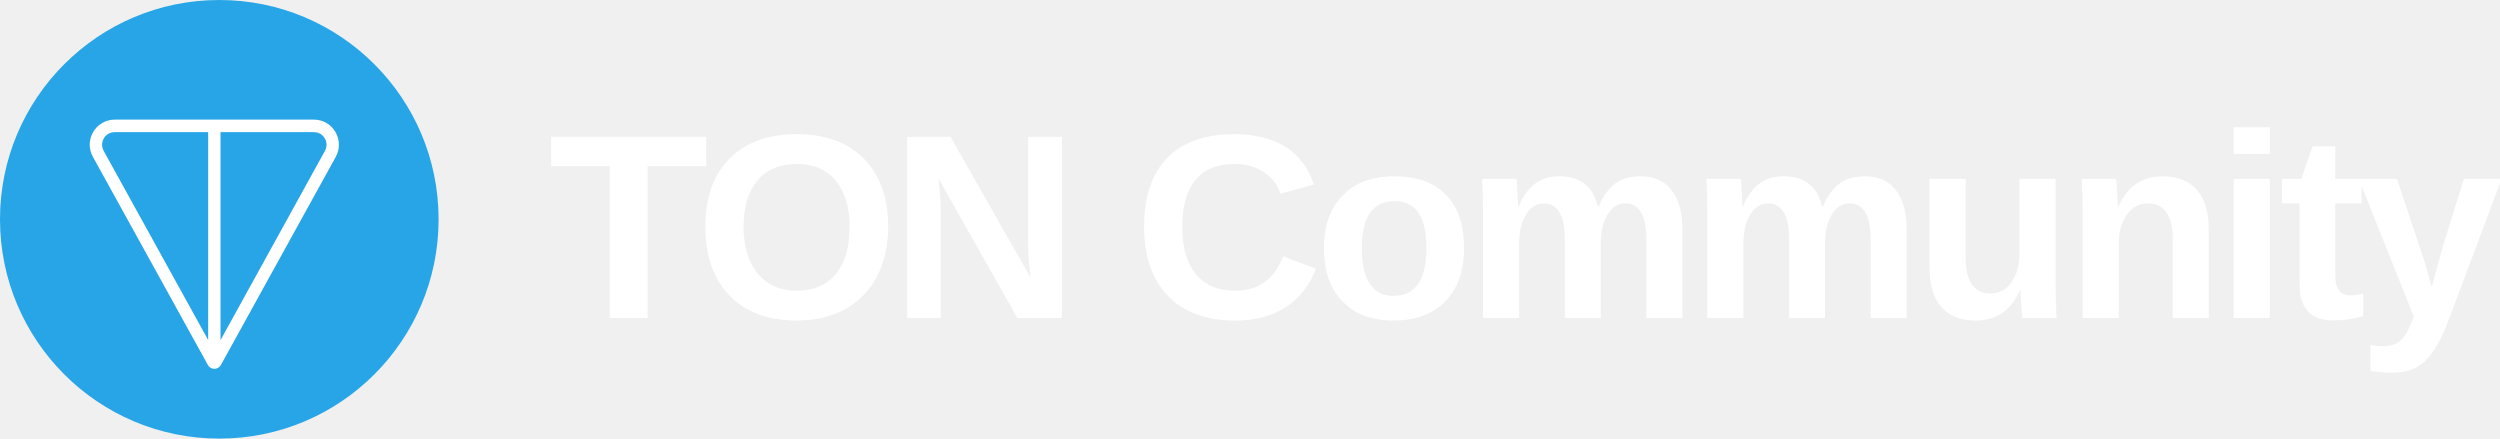
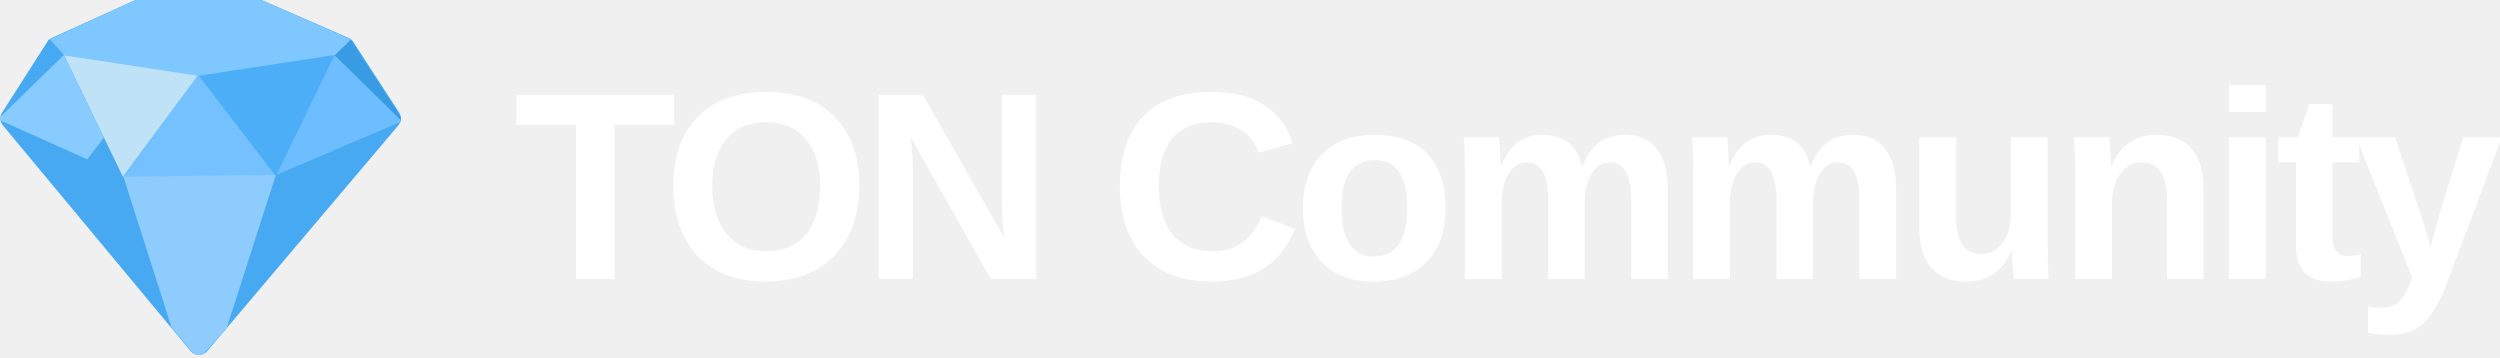
- <svg xmlns="http://www.w3.org/2000/svg" width="228px" height="40px" viewBox="0 0 228 40" version="1.1">
+ <svg xmlns="http://www.w3.org/2000/svg" xmlns:xlink="http://www.w3.org/1999/xlink" width="224px" height="32px" viewBox="0 0 224 32" version="1.1">
+   <defs>
+     <path d="M18.556,31.473 L35.691,11.235 C35.965,10.911 35.995,10.444 35.763,10.088 L31.599,3.672 C31.531,3.567 31.433,3.484 31.318,3.434 L23.556,0.053 C23.475,0.018 23.389,0 23.301,0 L12.268,0 C12.177,0 12.088,0.019 12.005,0.057 L4.562,3.432 C4.45,3.483 4.354,3.566 4.288,3.67 L0.184,10.095 C-0.042,10.448 -0.013,10.907 0.255,11.23 L17.091,31.466 C17.43,31.874 18.034,31.928 18.44,31.588 C18.481,31.553 18.52,31.514 18.556,31.473 Z" id="path-1" />
+     <path d="M18.556,31.473 L35.691,11.235 C35.965,10.911 35.995,10.444 35.763,10.088 L31.599,3.672 C31.531,3.567 31.433,3.484 31.318,3.434 L23.556,0.053 C23.475,0.018 23.389,0 23.301,0 L12.268,0 C12.177,0 12.088,0.019 12.005,0.057 L4.562,3.432 C4.45,3.483 4.354,3.566 4.288,3.67 L0.184,10.095 C-0.042,10.448 -0.013,10.907 0.255,11.23 L17.091,31.466 C17.43,31.874 18.034,31.928 18.44,31.588 C18.481,31.553 18.52,31.514 18.556,31.473 Z" id="path-3" />
+     <path d="M18.556,31.473 L35.691,11.235 C35.965,10.911 35.995,10.444 35.763,10.088 L31.599,3.672 C31.531,3.567 31.433,3.484 31.318,3.434 L23.556,0.053 C23.475,0.018 23.389,0 23.301,0 L12.268,0 C12.177,0 12.088,0.019 12.005,0.057 L4.562,3.432 C4.45,3.483 4.354,3.566 4.288,3.67 L0.184,10.095 C-0.042,10.448 -0.013,10.907 0.255,11.23 L17.091,31.466 C17.43,31.874 18.034,31.928 18.44,31.588 C18.481,31.553 18.52,31.514 18.556,31.473 Z" id="path-5" />
+     <path d="M18.556,31.473 L35.691,11.235 C35.965,10.911 35.995,10.444 35.763,10.088 L31.599,3.672 C31.531,3.567 31.433,3.484 31.318,3.434 L23.556,0.053 C23.475,0.018 23.389,0 23.301,0 L12.268,0 C12.177,0 12.088,0.019 12.005,0.057 L4.562,3.432 C4.45,3.483 4.354,3.566 4.288,3.67 L0.184,10.095 C-0.042,10.448 -0.013,10.907 0.255,11.23 L17.091,31.466 C17.43,31.874 18.034,31.928 18.44,31.588 C18.481,31.553 18.52,31.514 18.556,31.473 Z" id="path-7" />
+     <path d="M18.556,31.473 L35.691,11.235 C35.965,10.911 35.995,10.444 35.763,10.088 L31.599,3.672 C31.531,3.567 31.433,3.484 31.318,3.434 L23.556,0.053 C23.475,0.018 23.389,0 23.301,0 L12.268,0 C12.177,0 12.088,0.019 12.005,0.057 L4.562,3.432 C4.45,3.483 4.354,3.566 4.288,3.67 L0.184,10.095 C-0.042,10.448 -0.013,10.907 0.255,11.23 L17.091,31.466 C17.43,31.874 18.034,31.928 18.44,31.588 C18.481,31.553 18.52,31.514 18.556,31.473 Z" id="path-9" />
+     <path d="M18.556,31.473 L35.691,11.235 C35.965,10.911 35.995,10.444 35.763,10.088 L31.599,3.672 C31.531,3.567 31.433,3.484 31.318,3.434 L23.556,0.053 C23.475,0.018 23.389,0 23.301,0 L12.268,0 C12.177,0 12.088,0.019 12.005,0.057 L4.562,3.432 C4.45,3.483 4.354,3.566 4.288,3.67 L0.184,10.095 C-0.042,10.448 -0.013,10.907 0.255,11.23 L17.091,31.466 C17.43,31.874 18.034,31.928 18.44,31.588 C18.481,31.553 18.52,31.514 18.556,31.473 Z" id="path-11" />
+     <path d="M18.556,31.473 L35.691,11.235 C35.965,10.911 35.995,10.444 35.763,10.088 L31.599,3.672 C31.531,3.567 31.433,3.484 31.318,3.434 L23.556,0.053 C23.475,0.018 23.389,0 23.301,0 L12.268,0 C12.177,0 12.088,0.019 12.005,0.057 L4.562,3.432 C4.45,3.483 4.354,3.566 4.288,3.67 L0.184,10.095 C-0.042,10.448 -0.013,10.907 0.255,11.23 L17.091,31.466 C17.43,31.874 18.034,31.928 18.44,31.588 C18.481,31.553 18.52,31.514 18.556,31.473 Z" id="path-13" />
+     <path d="M18.556,31.473 L35.691,11.235 C35.965,10.911 35.995,10.444 35.763,10.088 L31.599,3.672 C31.531,3.567 31.433,3.484 31.318,3.434 L23.556,0.053 C23.475,0.018 23.389,0 23.301,0 L12.268,0 C12.177,0 12.088,0.019 12.005,0.057 L4.562,3.432 C4.45,3.483 4.354,3.566 4.288,3.67 L0.184,10.095 C-0.042,10.448 -0.013,10.907 0.255,11.23 L17.091,31.466 C17.43,31.874 18.034,31.928 18.44,31.588 C18.481,31.553 18.52,31.514 18.556,31.473 Z" id="path-15" />
+     <path d="M18.556,31.473 L35.691,11.235 C35.965,10.911 35.995,10.444 35.763,10.088 L31.599,3.672 C31.531,3.567 31.433,3.484 31.318,3.434 L23.556,0.053 C23.475,0.018 23.389,0 23.301,0 L12.268,0 C12.177,0 12.088,0.019 12.005,0.057 L4.562,3.432 C4.45,3.483 4.354,3.566 4.288,3.67 L0.184,10.095 C-0.042,10.448 -0.013,10.907 0.255,11.23 L17.091,31.466 C17.43,31.874 18.034,31.928 18.44,31.588 C18.481,31.553 18.52,31.514 18.556,31.473 Z" id="path-17" />
+   </defs>
  <g id="页面-1" stroke="none" stroke-width="1" fill="none" fill-rule="evenodd">
-     <g id="web" transform="translate(-180, -2835)">
-       <g id="编组-2备份" transform="translate(180, 2835)">
+     <g id="web" transform="translate(-174, -2753)">
+       <g id="编组-2备份" transform="translate(174, 2753)">
        <text id="TON-Community" font-family="Arial-BoldMT, Arial" font-size="24" font-weight="bold" letter-spacing="-0.886" fill="#FFFFFF">
-           <tspan x="50" y="29">TON Community</tspan>
+           <tspan x="46" y="25">TON Community</tspan>
        </text>
-         <g id="编组" fill-rule="nonzero">
-           <circle id="椭圆形" fill="#28A5E7" cx="20" cy="20" r="20" />
-           <path d="M28.626,10.909 C30.372,10.909 31.469,12.788 30.611,14.327 L30.611,14.327 L20.139,33.297 C20.012,33.523 19.773,33.636 19.548,33.636 C19.322,33.636 19.083,33.523 18.957,33.283 L18.957,33.283 L8.47,14.299 C7.626,12.774 8.738,10.909 10.469,10.909 L10.469,10.909 Z M28.626,12.053 L20.111,12.053 L20.111,31.023 L29.626,13.776 C29.921,13.24 29.724,12.788 29.626,12.632 C29.527,12.449 29.231,12.053 28.626,12.053 L28.626,12.053 Z M18.985,12.053 L10.469,12.053 C9.864,12.053 9.568,12.449 9.47,12.618 C9.371,12.788 9.174,13.24 9.456,13.762 L9.456,13.762 L18.985,31.009 L18.985,12.053 Z" id="形状结合" fill="#FFFFFF" />
+         <g id="编组">
+           <g id="f-link" fill="#47A9F1" fill-rule="nonzero">
+             <path d="M18.556,31.473 L35.691,11.235 C35.965,10.911 35.995,10.444 35.763,10.088 L31.599,3.672 C31.531,3.567 31.433,3.484 31.318,3.434 L23.556,0.053 C23.475,0.018 23.389,0 23.301,0 L12.268,0 C12.177,0 12.088,0.019 12.005,0.057 L4.562,3.432 C4.45,3.483 4.354,3.566 4.288,3.67 L0.184,10.095 C-0.042,10.448 -0.013,10.907 0.255,11.23 L17.091,31.466 C17.43,31.874 18.034,31.928 18.44,31.588 C18.481,31.553 18.52,31.514 18.556,31.473 Z" id="f" />
+           </g>
+           <g id="Clipped">
+             <mask id="mask-2" fill="white">
+               <use xlink:href="#path-1" />
+             </mask>
+             <g id="f" />
+             <path d="M17.902,32.097 L20.3,29.431 L24.746,15.592 L11.007,15.674 L15.374,29.35 L17.676,32.093 C17.729,32.157 17.824,32.165 17.887,32.111 C17.892,32.107 17.897,32.102 17.902,32.097 L17.902,32.097 Z" id="路径" fill="#8DCCFC" fill-rule="nonzero" mask="url(#mask-2)" />
+           </g>
+           <g id="Clipped">
+             <mask id="mask-4" fill="white">
+               <use xlink:href="#path-3" />
+             </mask>
+             <g id="f" />
+             <polygon id="路径" fill="#BFE2F7" fill-rule="nonzero" mask="url(#mask-4)" points="11.014 15.837 17.89 6.59 5.725 4.936" />
+           </g>
+           <g id="Clipped">
+             <mask id="mask-6" fill="white">
+               <use xlink:href="#path-5" />
+             </mask>
+             <g id="f" />
+             <polygon id="路径" fill="#75C1FF" fill-rule="nonzero" mask="url(#mask-6)" points="24.66 15.668 17.769 6.708 11.033 15.833" />
+           </g>
+           <g id="Clipped">
+             <mask id="mask-8" fill="white">
+               <use xlink:href="#path-7" />
+             </mask>
+             <g id="f" />
+             <polygon id="路径" fill="#4BAEF7" fill-rule="nonzero" mask="url(#mask-8)" transform="translate(23.91419, 10.36459) scale(-1, 1) translate(-23.91419, -10.36459) " points="23.078 15.829 29.973 6.777 17.855 4.9" />
+           </g>
+           <g id="Clipped">
+             <mask id="mask-10" fill="white">
+               <use xlink:href="#path-9" />
+             </mask>
+             <g id="f" />
+             <polygon id="路径" fill="#6EBEFF" fill-rule="nonzero" mask="url(#mask-10)" transform="translate(30.57896, 10.41028) rotate(2) translate(-30.57896, -10.41028) " points="24.963 15.867 36.195 10.597 29.791 4.953" />
+           </g>
+           <g id="Clipped">
+             <mask id="mask-12" fill="white">
+               <use xlink:href="#path-11" />
+             </mask>
+             <g id="f" />
+             <polygon id="路径" fill="#87CBFF" fill-rule="nonzero" mask="url(#mask-12)" transform="translate(5.26899, 10.40521) scale(-1, 1) rotate(2) translate(-5.26899, -10.40521) " points="-0.202 15.862 10.74 10.498 4.626 4.948" />
+           </g>
+           <g id="Clipped">
+             <mask id="mask-14" fill="white">
+               <use xlink:href="#path-13" />
+             </mask>
+             <g id="f" />
+             <path d="M11.905,6.255 L10.386,6.255 L11.905,6.255 Z" id="路径" fill="#FFFFFF" fill-rule="nonzero" mask="url(#mask-14)" transform="translate(11.1451, 6.255014) rotate(8) translate(-11.1451, -6.255014) " />
+           </g>
+           <g id="Clipped">
+             <mask id="mask-16" fill="white">
+               <use xlink:href="#path-15" />
+             </mask>
+             <g id="f" />
+             <polygon id="路径" fill="#389BE3" fill-rule="nonzero" mask="url(#mask-16)" points="29.973 4.936 31.429 3.585 36.453 11.302" />
+           </g>
+           <g id="Clipped">
+             <mask id="mask-18" fill="white">
+               <use xlink:href="#path-17" />
+             </mask>
+             <g id="f" />
+             <polygon id="路径" fill="#7EC7FF" fill-rule="nonzero" mask="url(#mask-18)" points="4.464 3.516 5.773 4.962 17.763 6.797 30.019 4.925 31.454 3.53 23.434 0 12.13 0" />
+           </g>
        </g>
      </g>
    </g>
  </g>
</svg>
